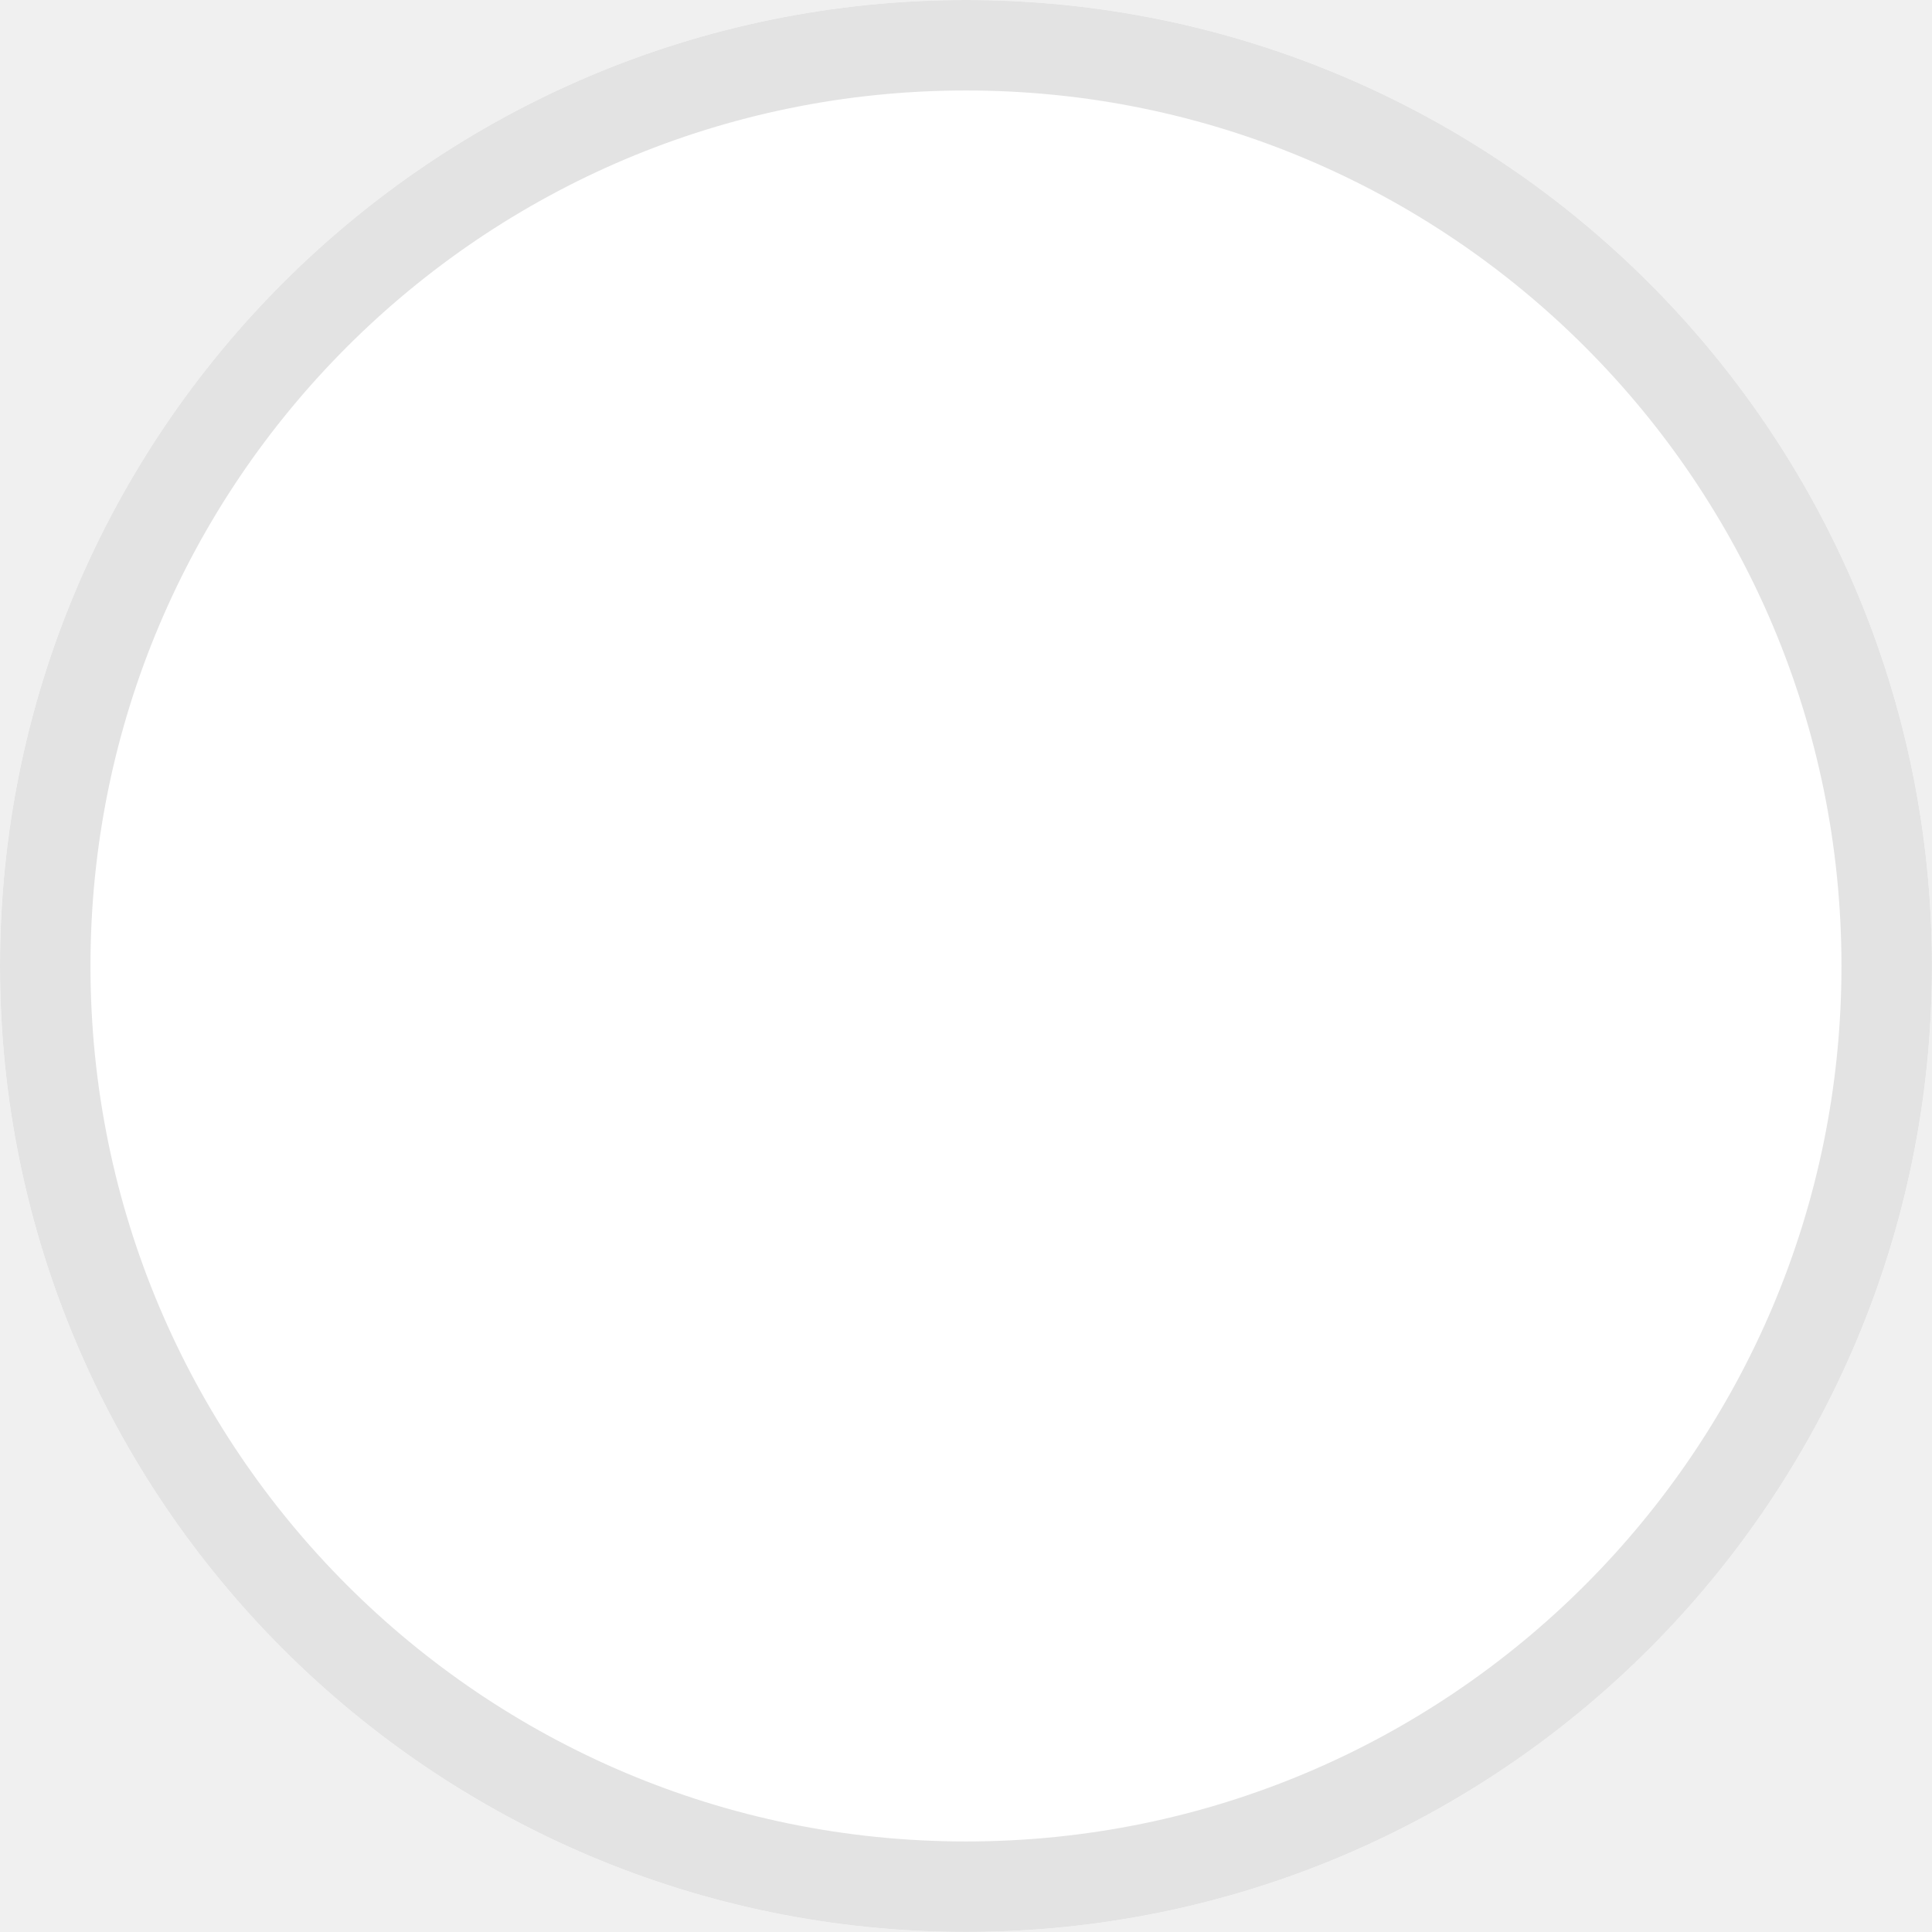
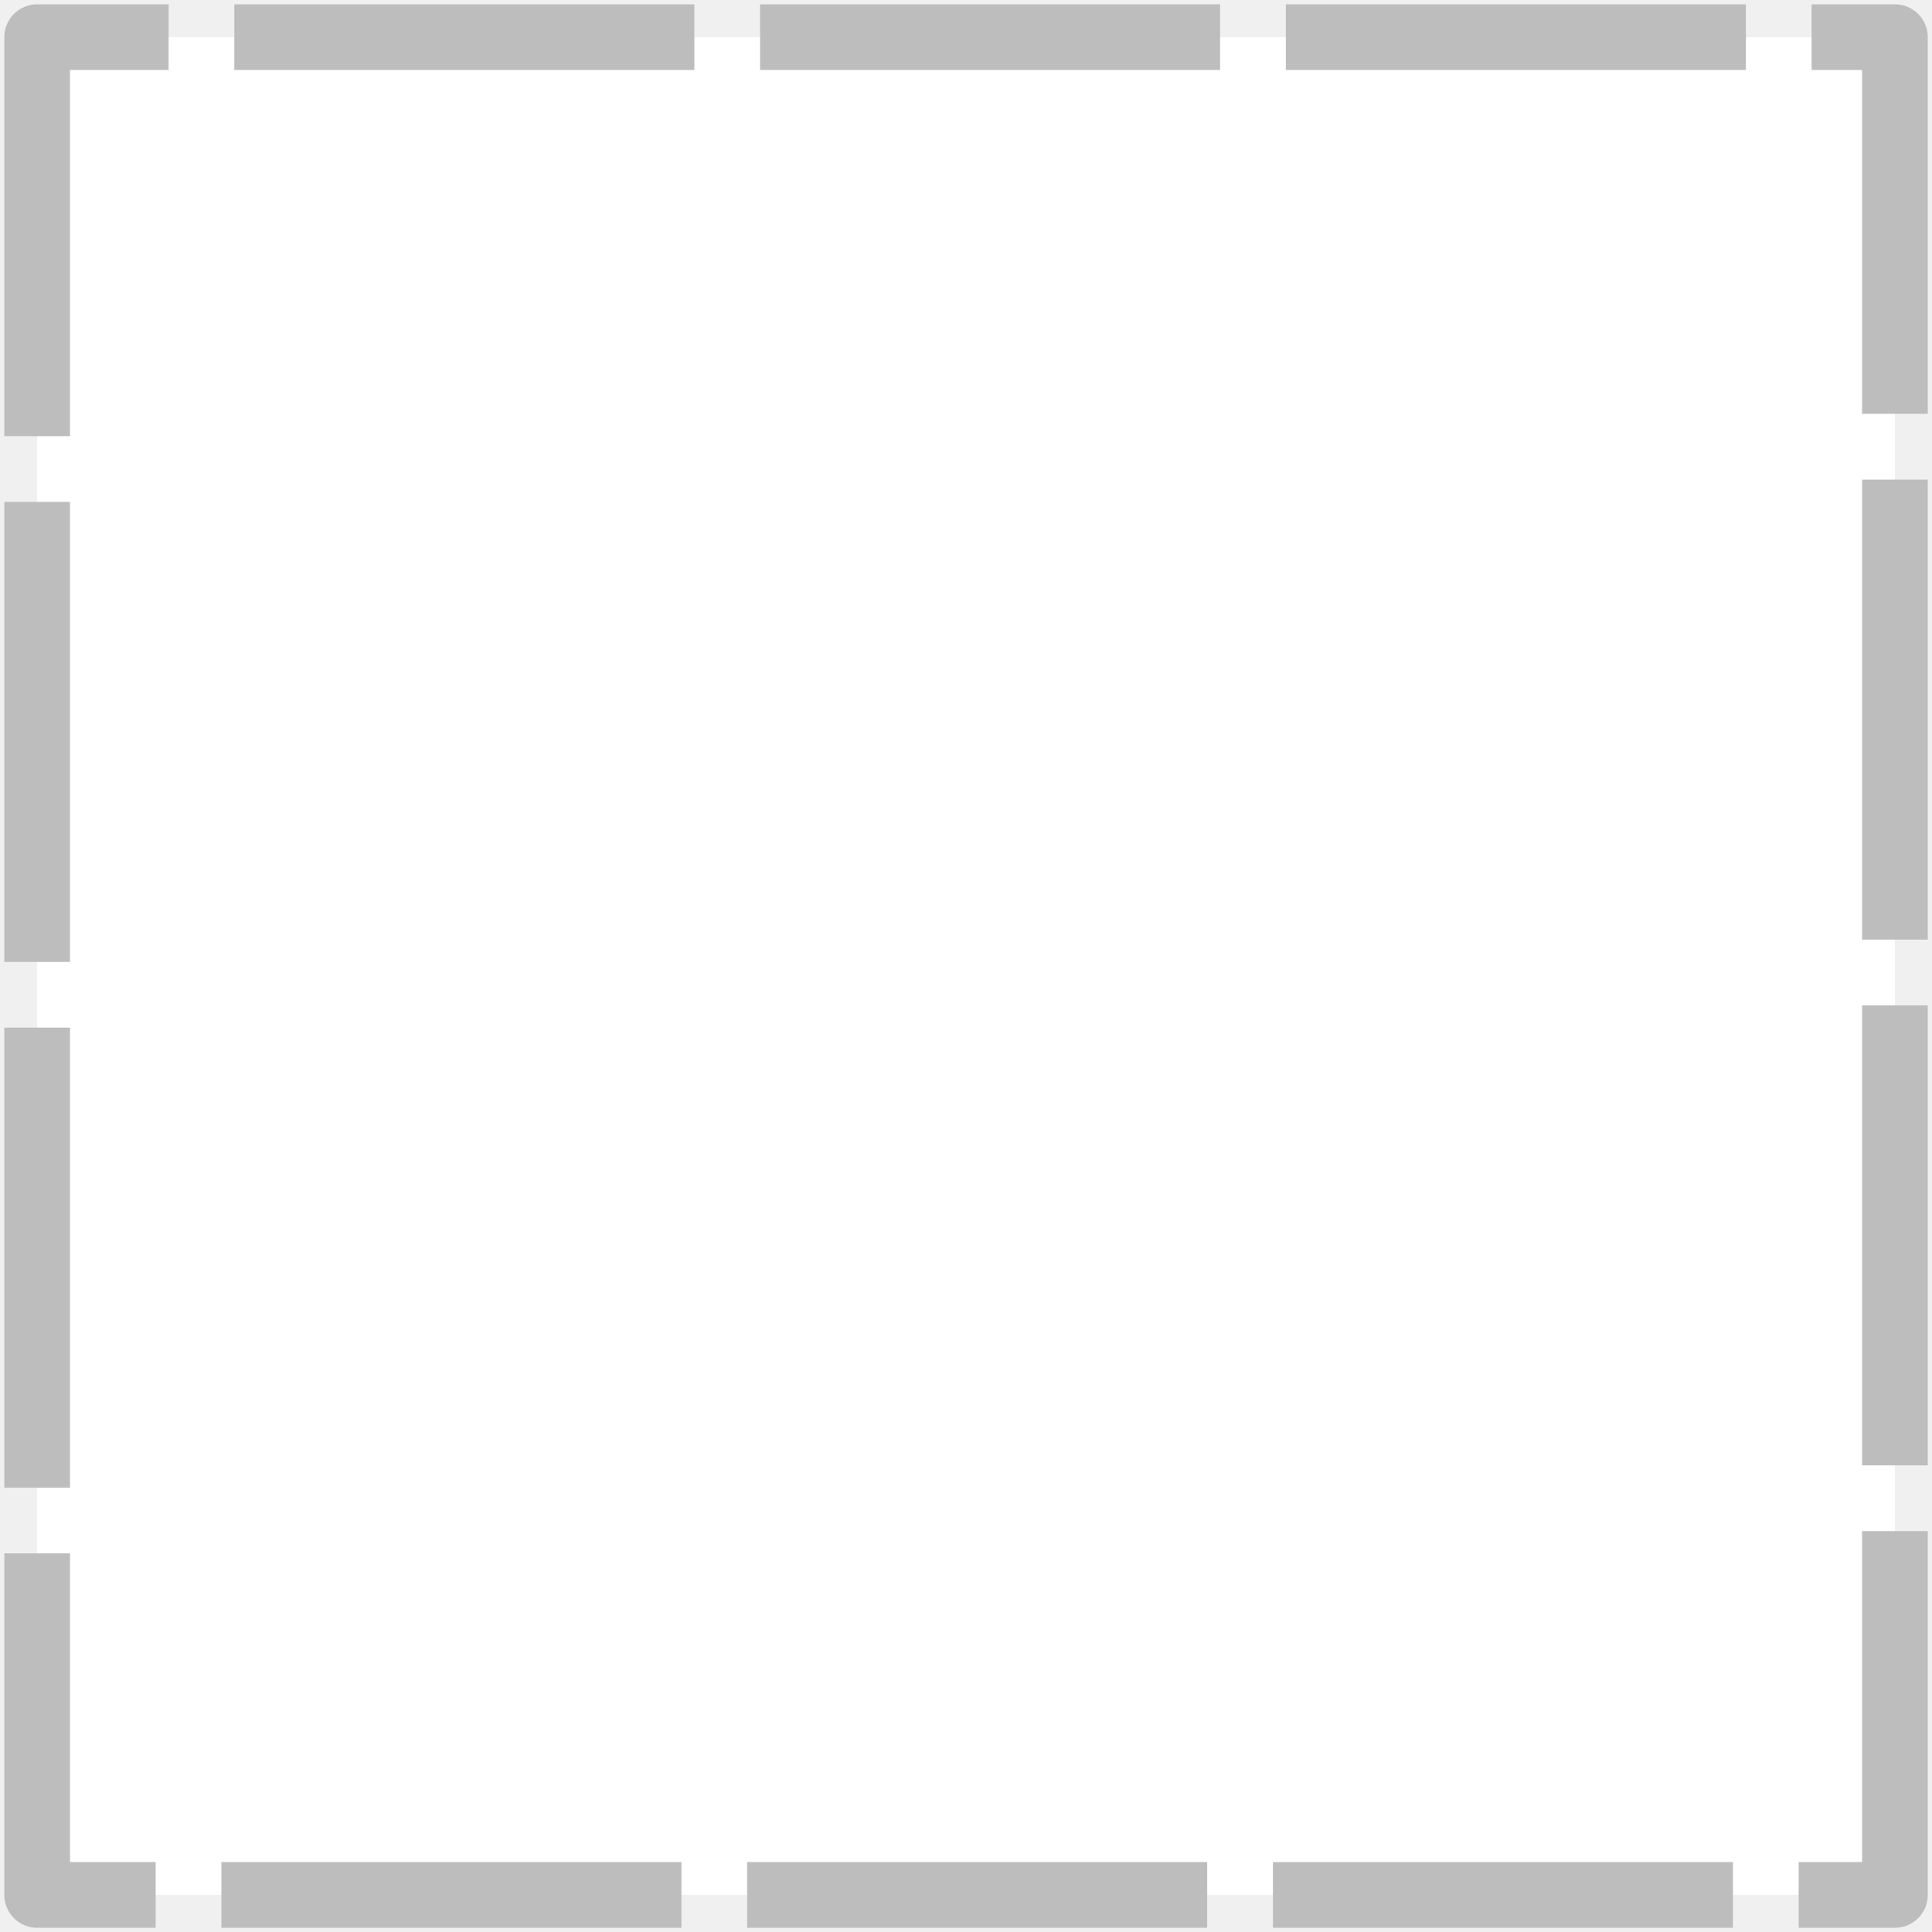
- <svg xmlns="http://www.w3.org/2000/svg" width="128" height="128" viewBox="0 0 33.867 33.867" version="1.1" id="svg1">
+ <svg xmlns="http://www.w3.org/2000/svg" width="100" height="100" viewBox="0 0 26.458 26.458" version="1.1" id="svg1">
  <defs id="defs1">
    <linearGradient id="swatch1">
      <stop style="stop-color:#000000;stop-opacity:1;" offset="0" id="stop1" />
    </linearGradient>
  </defs>
  <g id="layer1">
-     <circle style="fill:#ffffff;stroke:none;stroke-width:1.586;stroke-linejoin:round;stroke-dasharray:none;stroke-opacity:1;fill-opacity:1" id="path2" cx="16.933" cy="16.933" r="16.933" />
-     <circle style="fill:none;stroke:#e3e3e3;stroke-width:1.586;stroke-linejoin:round;stroke-opacity:1;stroke-dasharray:none" id="path1" cx="16.933" cy="16.933" r="16.14" />
+     <rect style="fill:#ffffff;fill-opacity:1;stroke:#bdbdbd;stroke-width:0.9;stroke-opacity:1;stroke-dasharray:6.3, 0.9;stroke-linejoin:round;paint-order:normal;stroke-dashoffset:4.5" id="rect1" width="25.441" height="25.441" x="0.509" y="0.509" />
  </g>
</svg>
